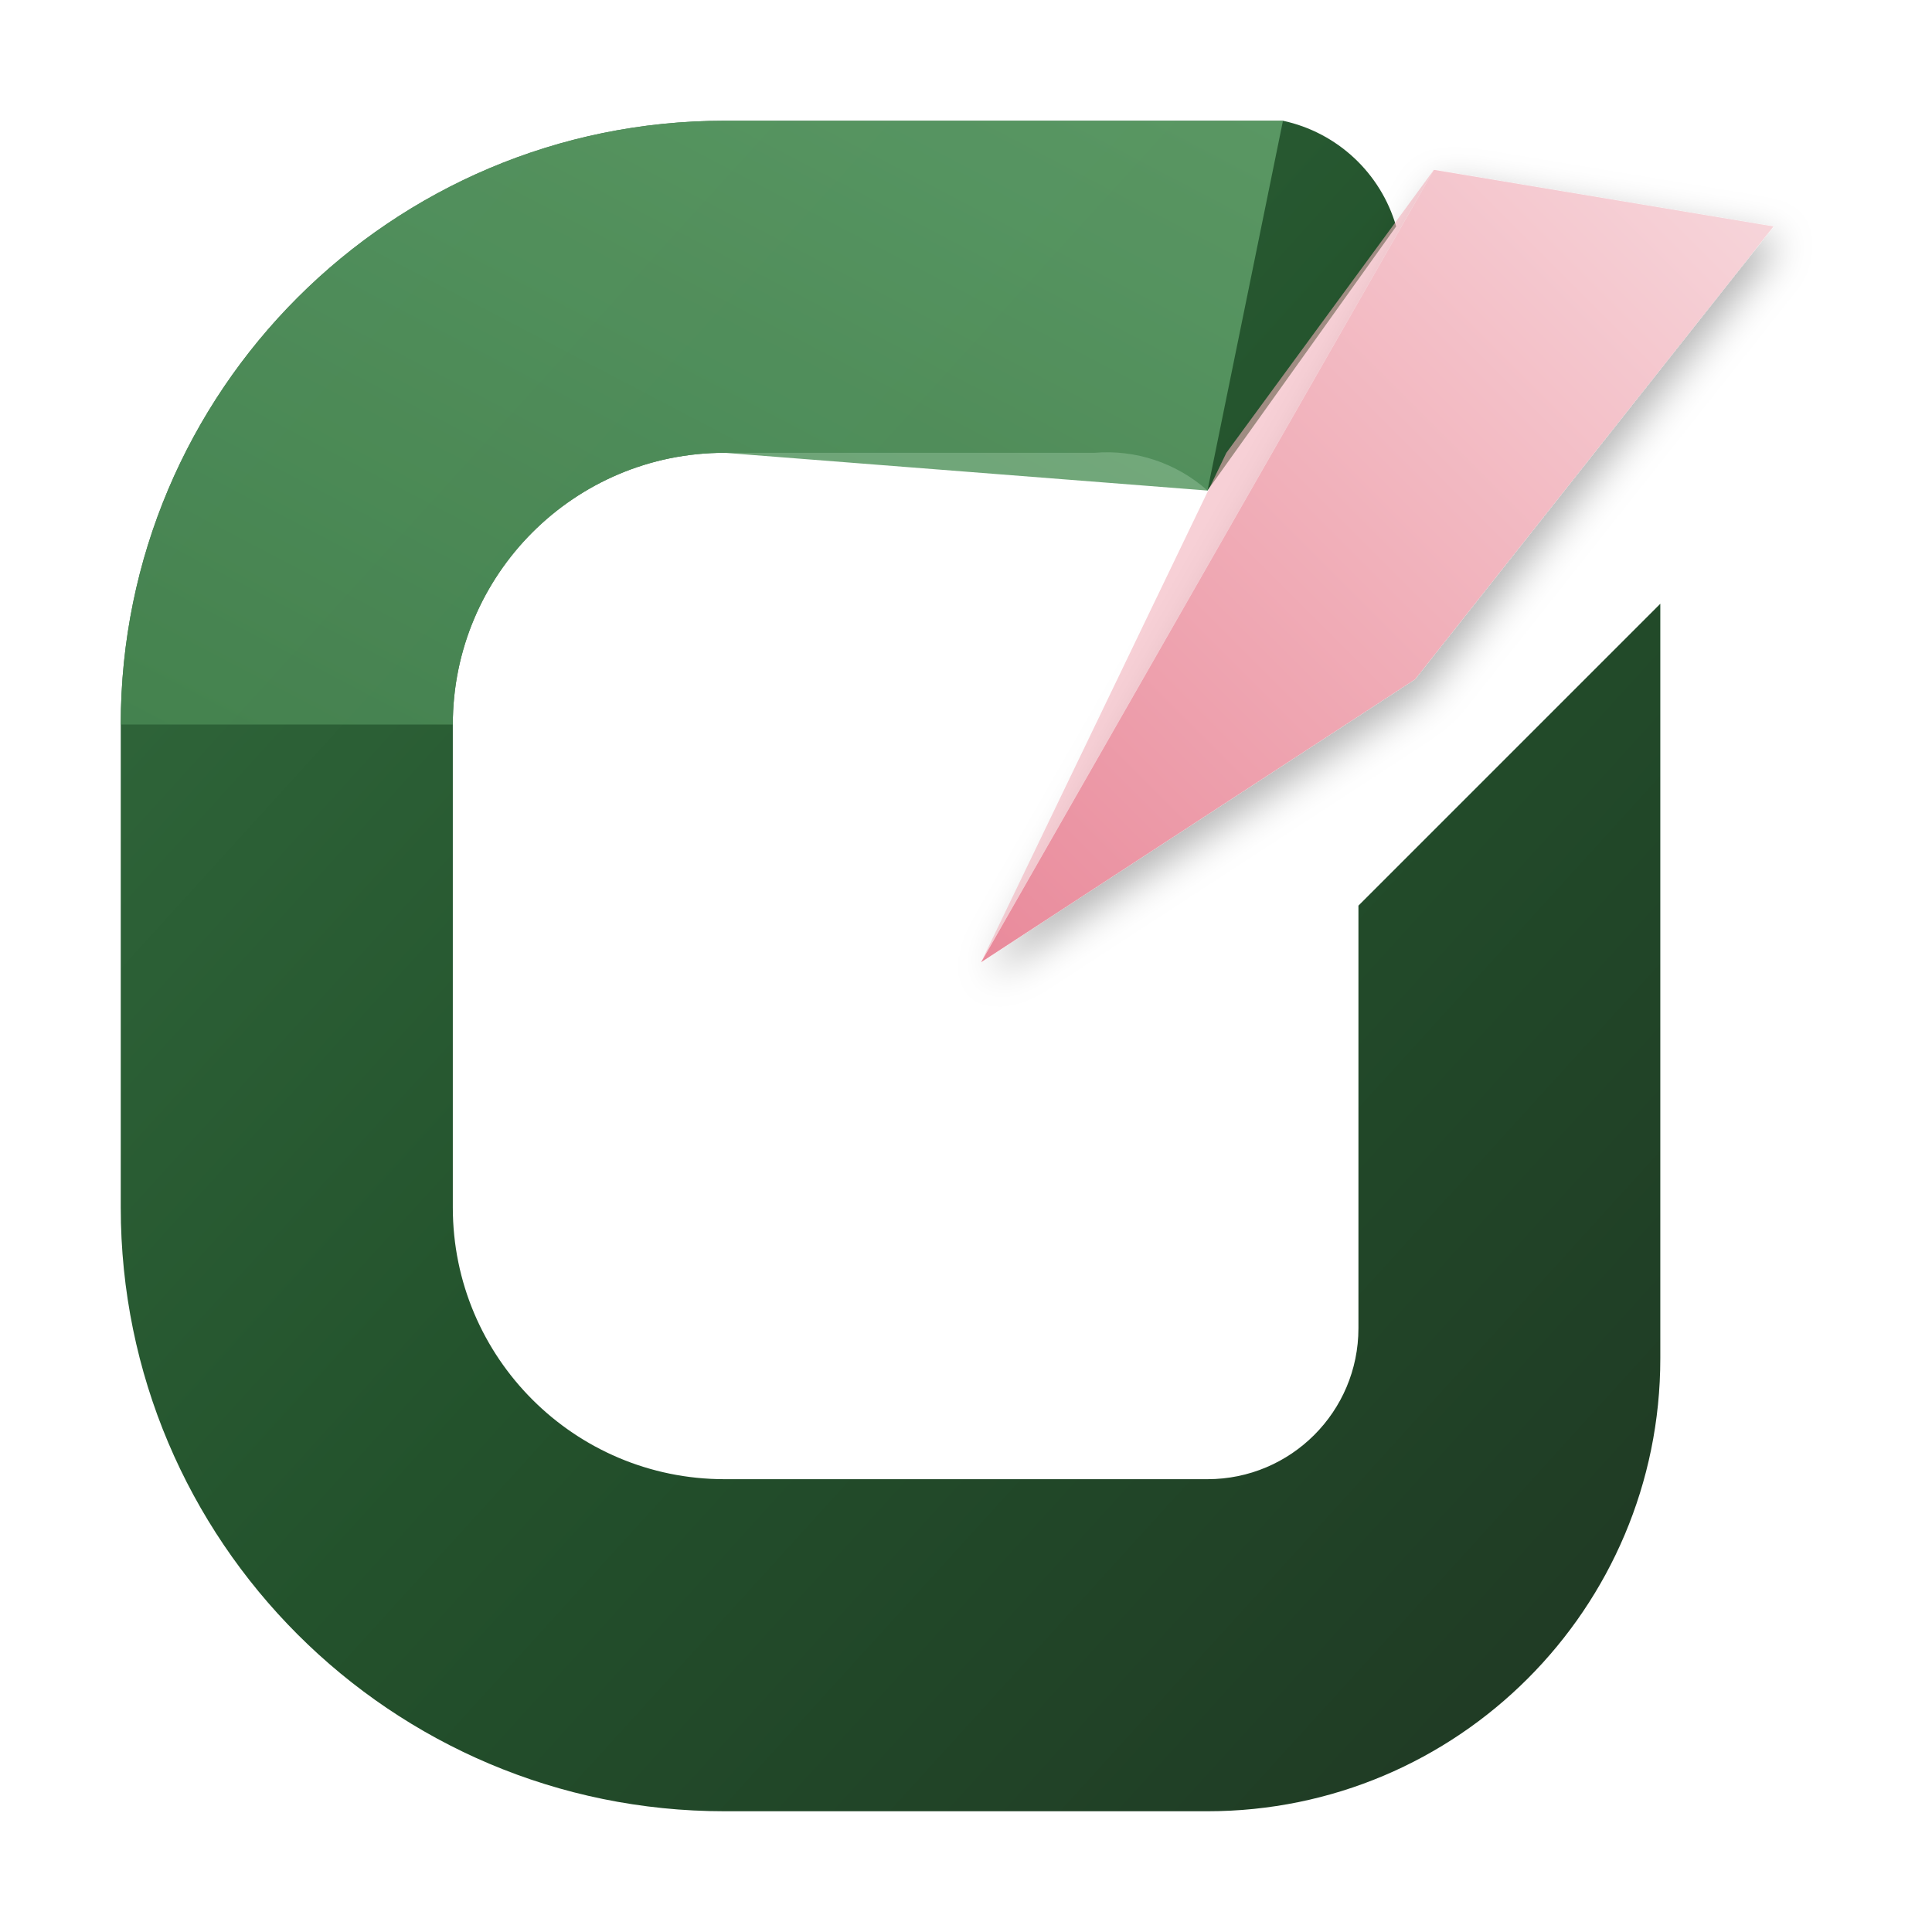
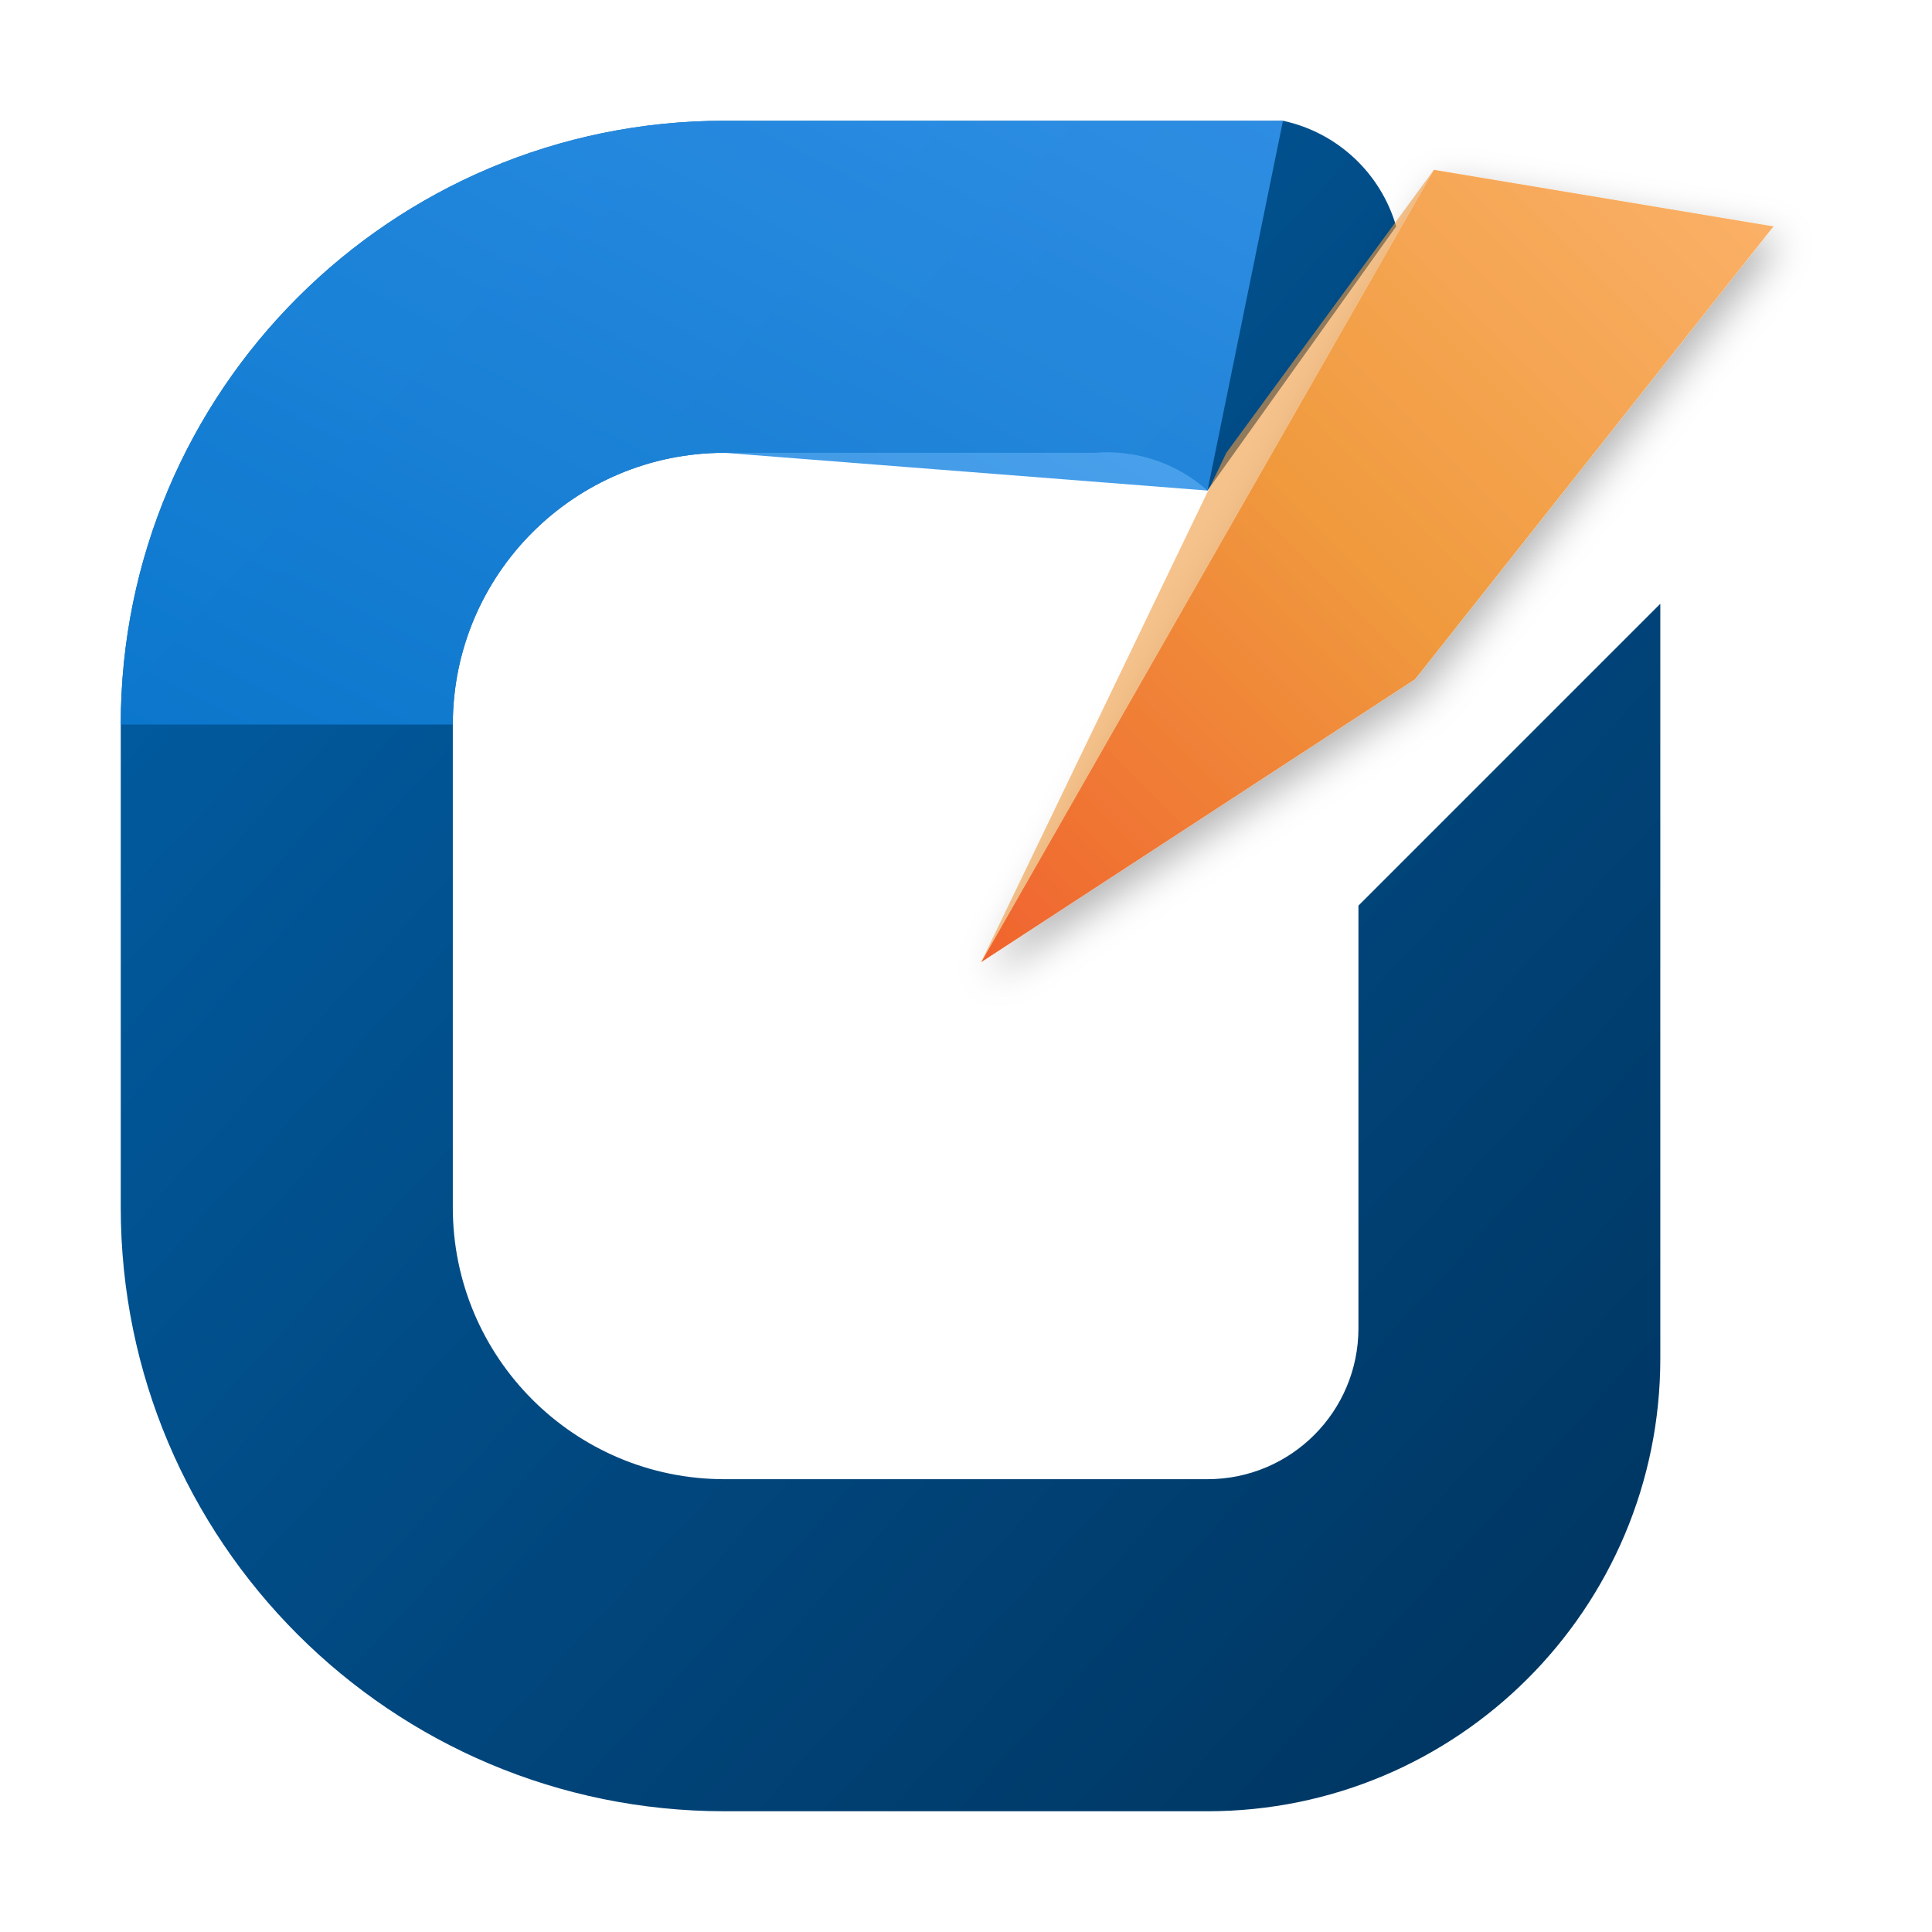
<svg xmlns="http://www.w3.org/2000/svg" viewBox="0 0 512 512" width="100%" height="100%">
  <defs>
    <linearGradient id="ceteleGreen" x1="0%" y1="0%" x2="100%" y2="100%">
-       <stop offset="0%" stop-color="#346d3f" />
-       <stop offset="50%" stop-color="#23522c" />
-       <stop offset="100%" stop-color="#1f3723" />
+       <stop offset="0%" stop-color="#0163ad" />
+       <stop offset="50%" stop-color="#014a83" />
+       <stop offset="100%" stop-color="#00335d" />
    </linearGradient>
    <linearGradient id="ceteleLightGreen" x1="0%" y1="100%" x2="100%" y2="0%">
-       <stop offset="0%" stop-color="#488753" />
-       <stop offset="100%" stop-color="#62a26c" />
+       <stop offset="0%" stop-color="#0d7cd4" />
+       <stop offset="100%" stop-color="#3698f1" />
    </linearGradient>
    <linearGradient id="ceteleRose" x1="0%" y1="100%" x2="100%" y2="0%">
-       <stop offset="0%" stop-color="#e98a9b" />
-       <stop offset="50%" stop-color="#f1b0ba" />
-       <stop offset="100%" stop-color="#f7d7dc" />
+       <stop offset="0%" stop-color="#f0632e" />
+       <stop offset="50%" stop-color="#f09a3e" />
+       <stop offset="100%" stop-color="#fbb26a" />
    </linearGradient>
    <filter id="ceteleShadow" x="-10%" y="-10%" width="130%" height="130%">
      <feDropShadow dx="2" dy="4" stdDeviation="5" flood-opacity="0.3" />
    </filter>
  </defs>
  <path d="M 440,160            L 440,360            A 120,120 0 0,1 320,480            L 192,480            A 160,160 0 0,1 32,320            L 32,192            A 160,160 0 0,1 192,32            L 340,32            A 40,40 0 0,1 370,60            L 320,130            A 40,40 0 0,0 290,120            L 192,120            A 72,72 0 0,0 120,192            L 120,320            A 72,72 0 0,0 192,392            L 320,392            A 40,40 0 0,0 360,352            L 360,240 Z" fill="url(#ceteleGreen)" />
  <path d="M 32,192            A 160,160 0 0,1 192,32            L 340,32            L 320,130            L 192,120            A 72,72 0 0,0 120,192 Z" fill="url(#ceteleLightGreen)" opacity="0.85" />
  <polygon points="260,255 375,180 470,60 380,45" fill="url(#ceteleRose)" filter="url(#ceteleShadow)" />
-   <polygon points="260,255 380,45 325,120" fill="#f1b0ba" opacity="0.6" />
+   <polygon points="260,255 380,45 325,120" fill="#f09a3e" opacity="0.6" />
</svg>
